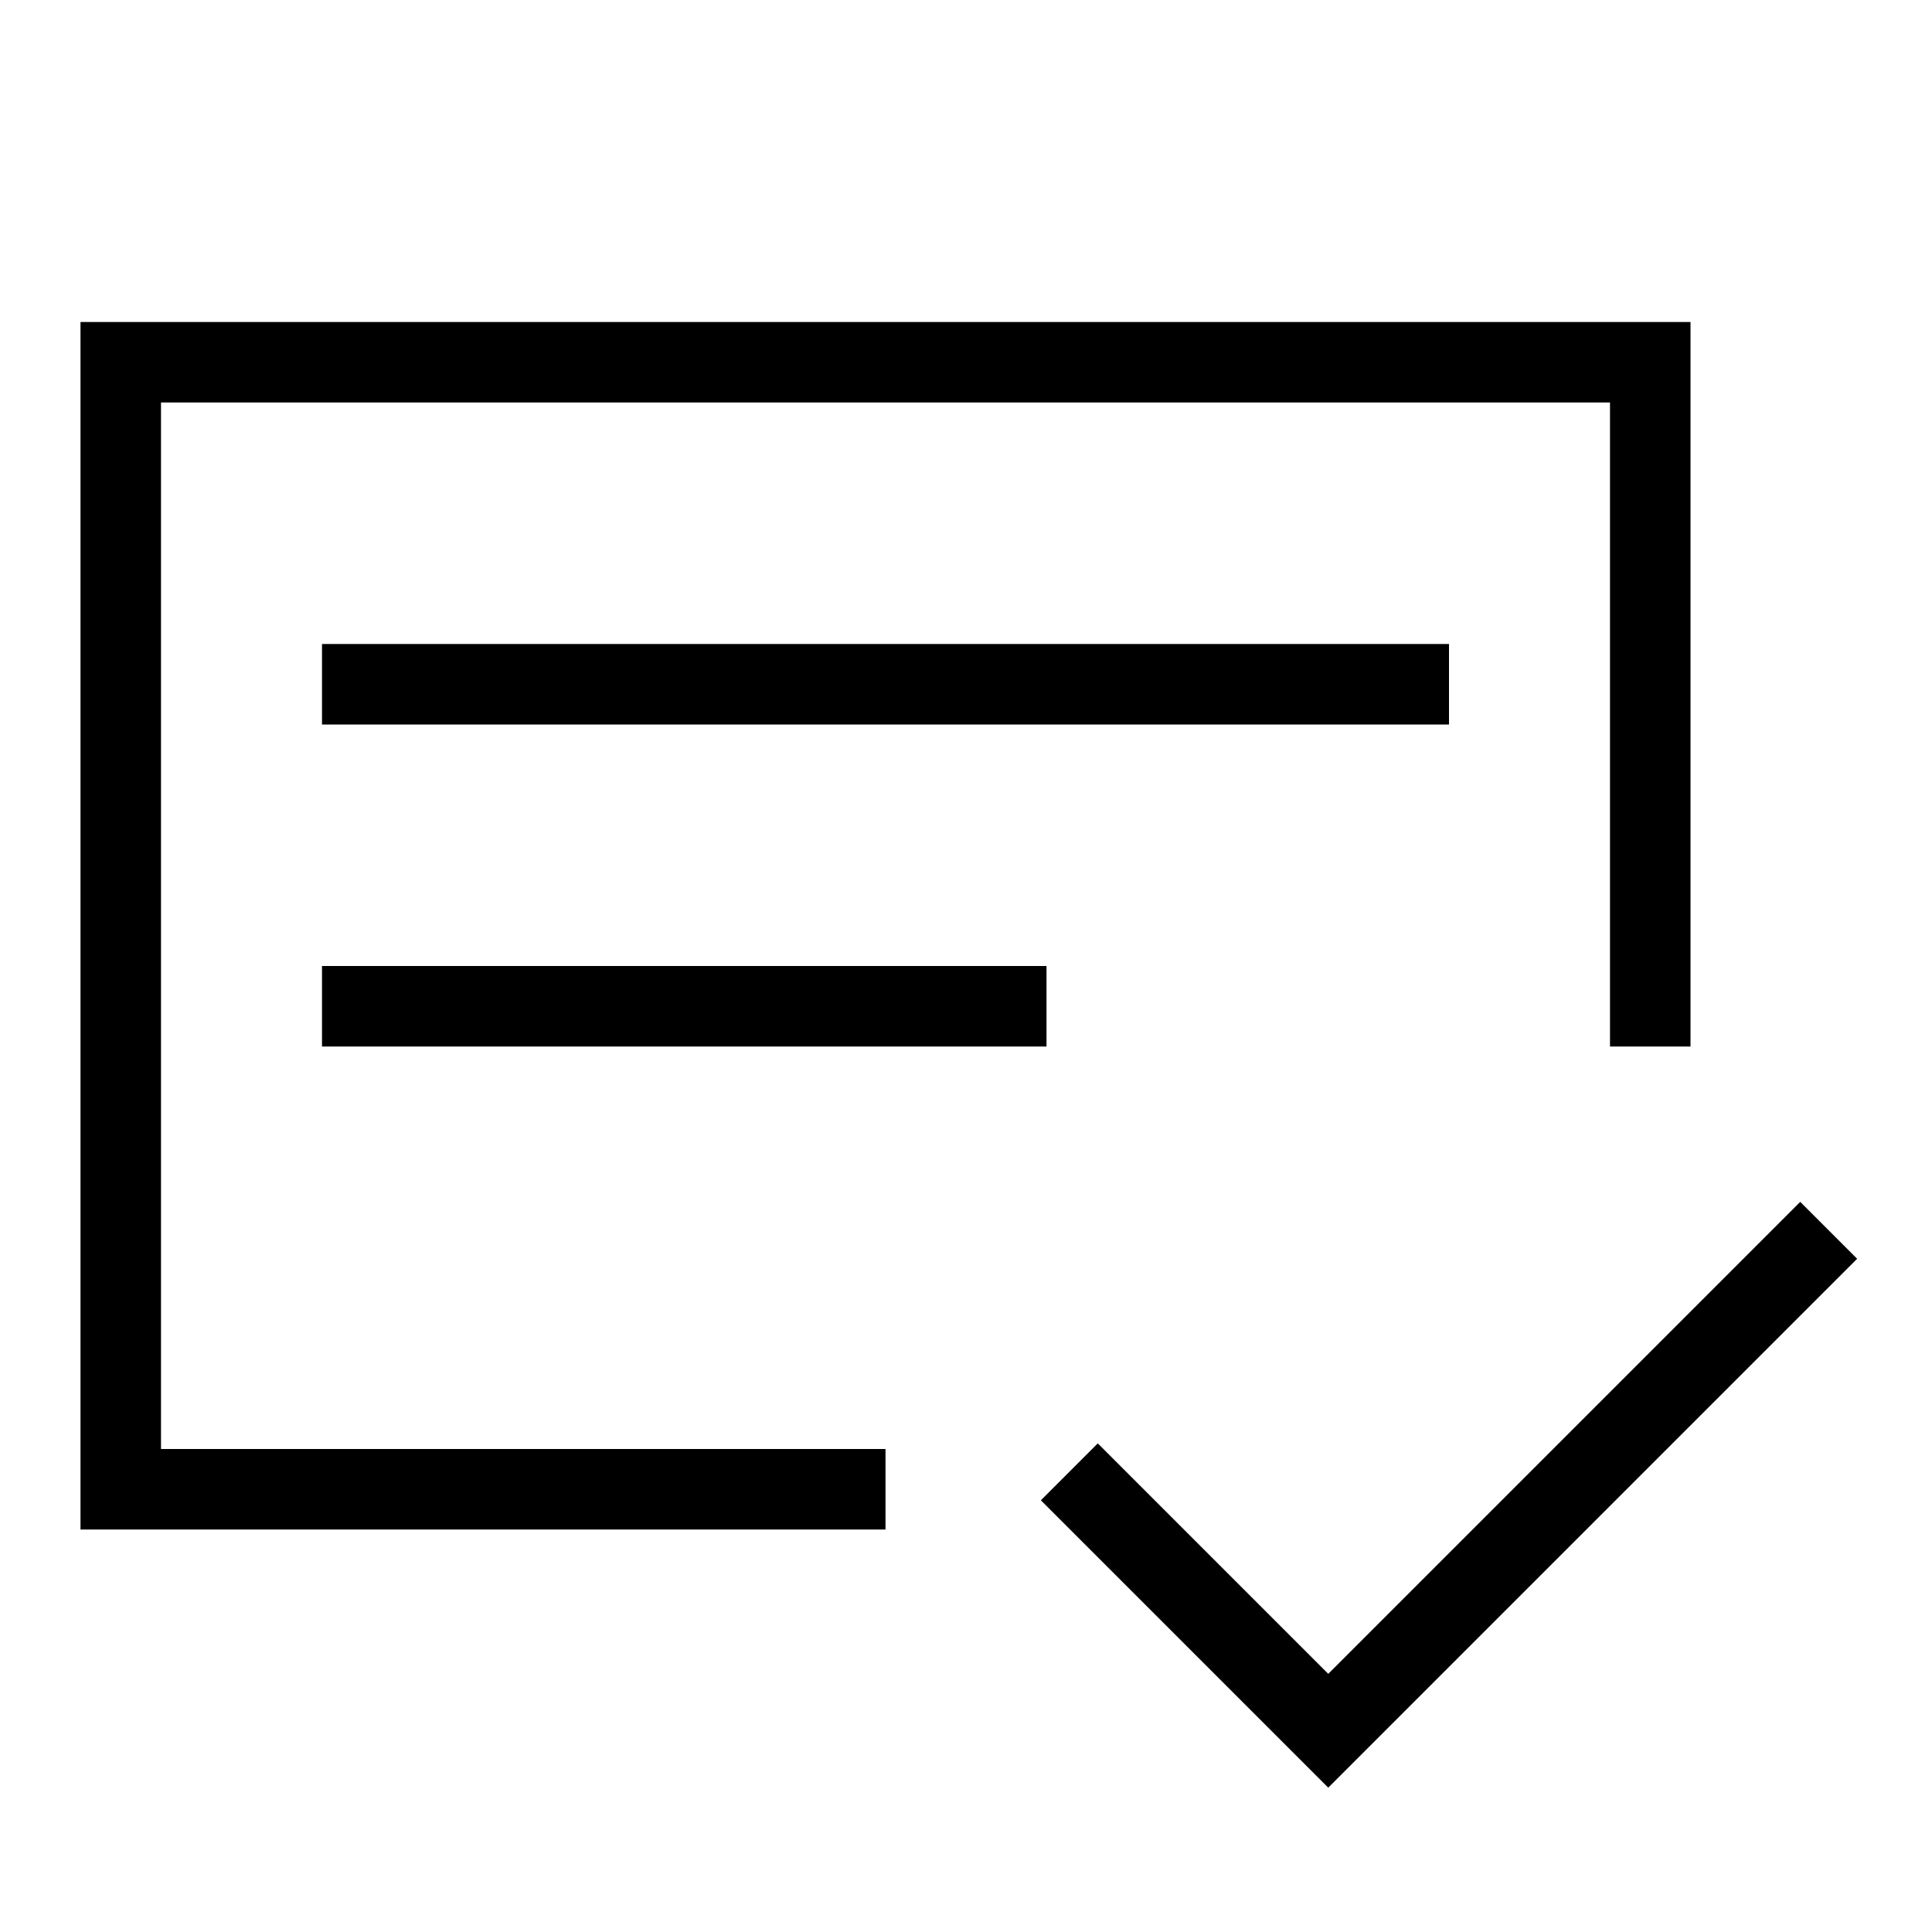
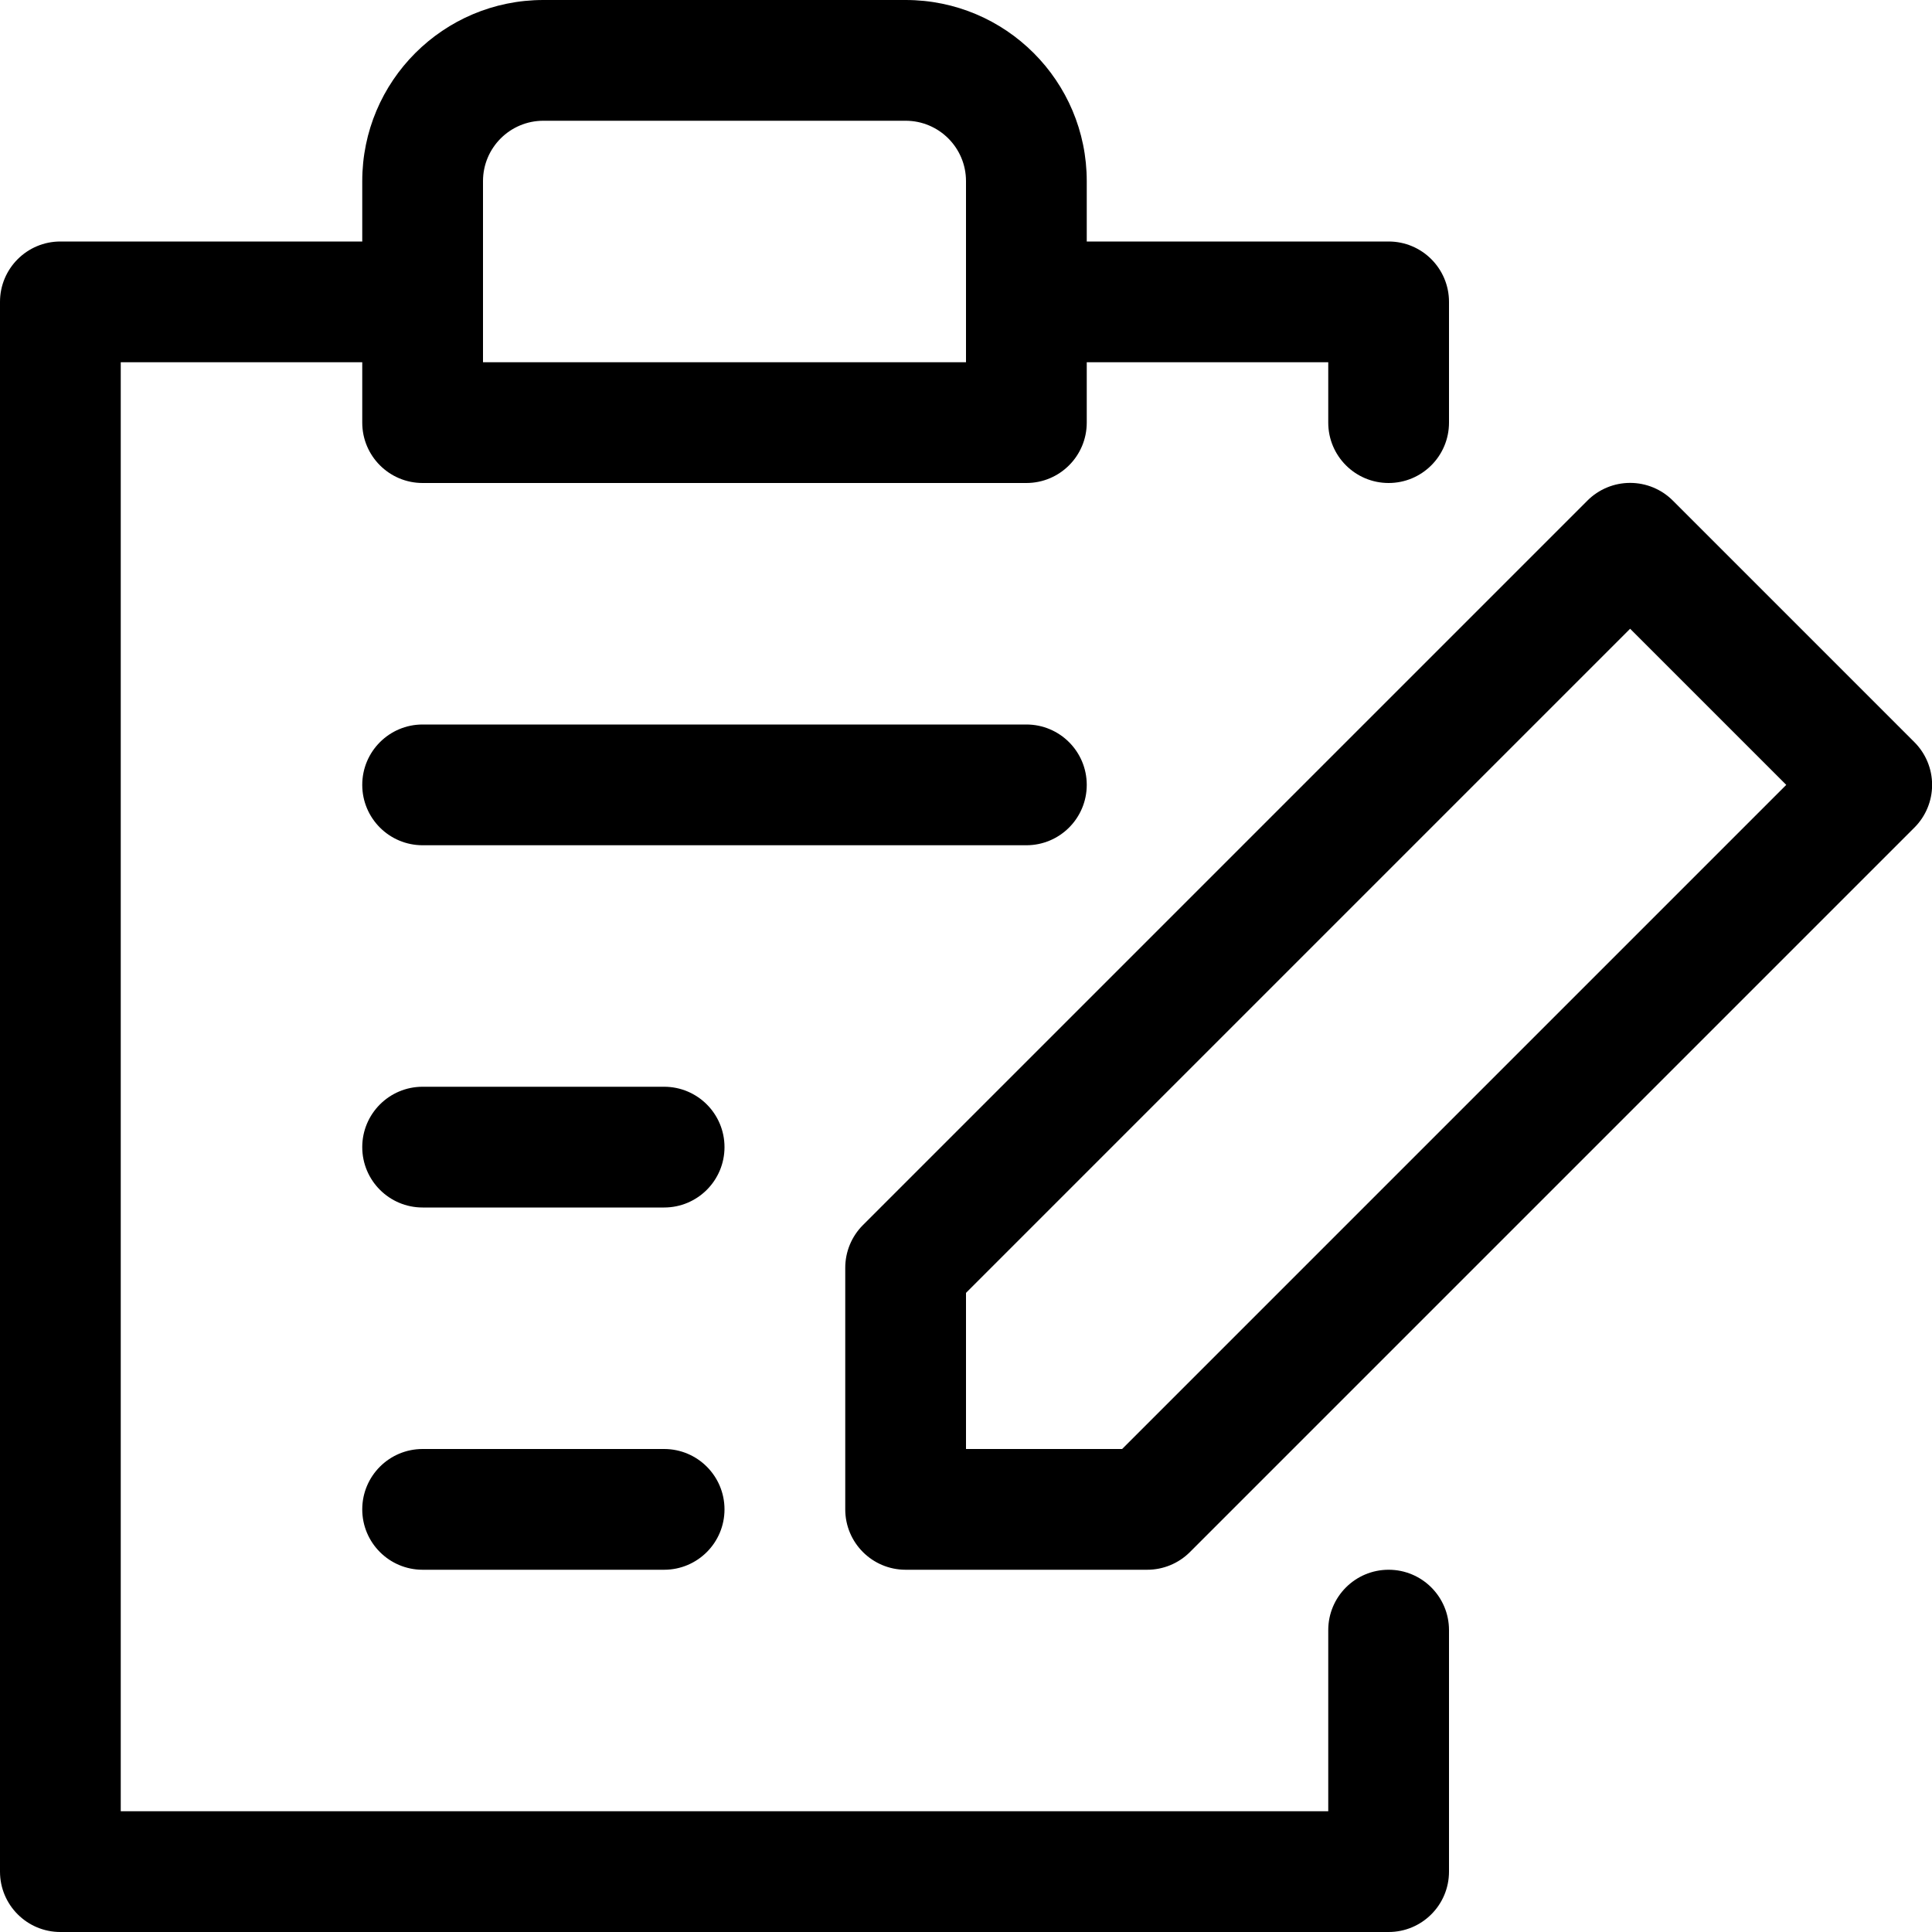
- <svg xmlns="http://www.w3.org/2000/svg" width="800px" height="800px" viewBox="0 0 24 24">
-   <path d="M18 9H4V8h14zm-5 3H4v1h9zm8-8v9h-1V5H2v13h9v1H1V4zm2.07 11.637l-.707-.707-5.863 5.863-2.863-2.863-.707.707 3.57 3.57z" />
-   <path fill="none" d="M0 0h24v24H0z" />
+ <svg xmlns="http://www.w3.org/2000/svg" fill="#000000" width="800px" height="800px" viewBox="0 0 16 16" id="register-16px">
+   <path id="Path_184" data-name="Path 184" d="M57.5,41a.5.5,0,0,0-.5.5V43H47V31h2v.5a.5.5,0,0,0,.5.5h5a.5.5,0,0,0,.5-.5V31h2v.5a.5.5,0,0,0,1,0v-1a.5.5,0,0,0-.5-.5H55v-.5A1.5,1.5,0,0,0,53.5,28h-3A1.5,1.5,0,0,0,49,29.5V30H46.5a.5.5,0,0,0-.5.5v13a.5.5,0,0,0,.5.5h11a.5.5,0,0,0,.5-.5v-2A.5.5,0,0,0,57.5,41ZM50,29.5a.5.5,0,0,1,.5-.5h3a.5.5,0,0,1,.5.5V31H50Zm11.854,4.646-2-2a.5.5,0,0,0-.708,0l-6,6A.5.5,0,0,0,53,38.5v2a.5.5,0,0,0,.5.5h2a.5.5,0,0,0,.354-.146l6-6A.5.5,0,0,0,61.854,34.146ZM54,40V38.707l5.5-5.5L60.793,34.5l-5.5,5.5Zm-2,.5a.5.5,0,0,1-.5.5h-2a.5.5,0,0,1,0-1h2A.5.5,0,0,1,52,40.5Zm0-3a.5.5,0,0,1-.5.5h-2a.5.5,0,0,1,0-1h2A.5.5,0,0,1,52,37.5ZM54.5,35h-5a.5.5,0,0,1,0-1h5a.5.5,0,0,1,0,1Z" transform="translate(-46 -28)" />
</svg>
